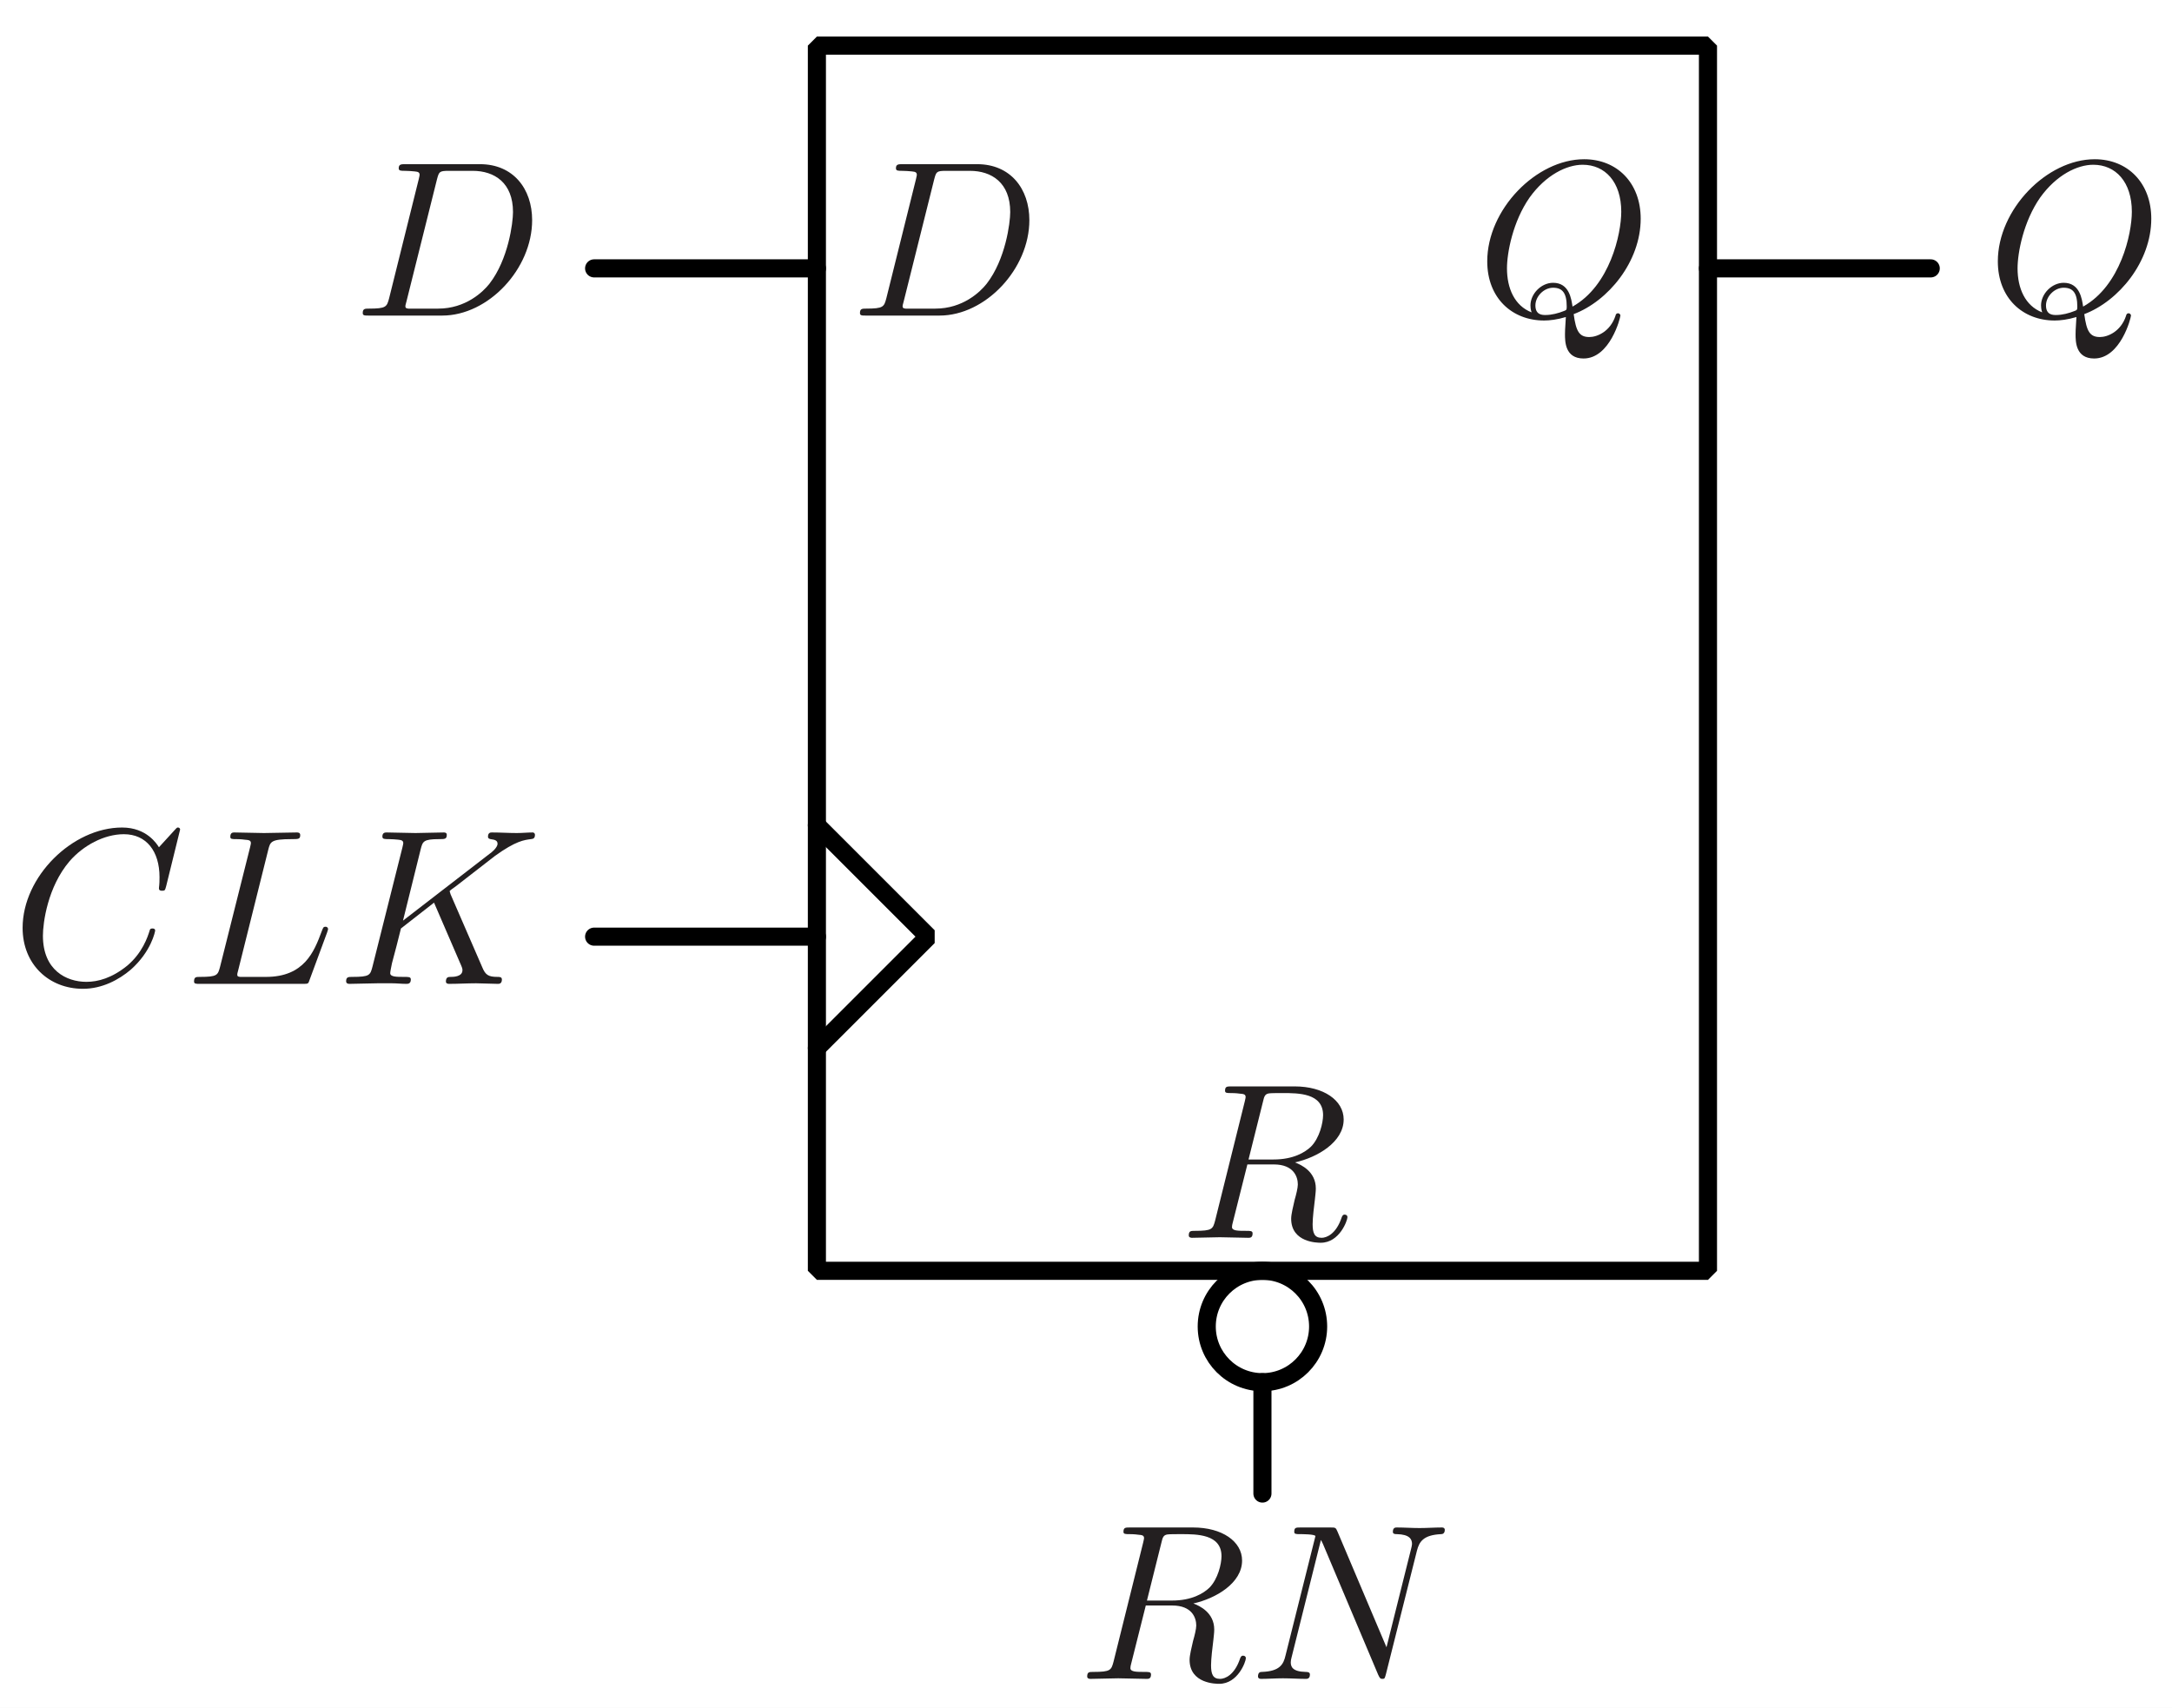
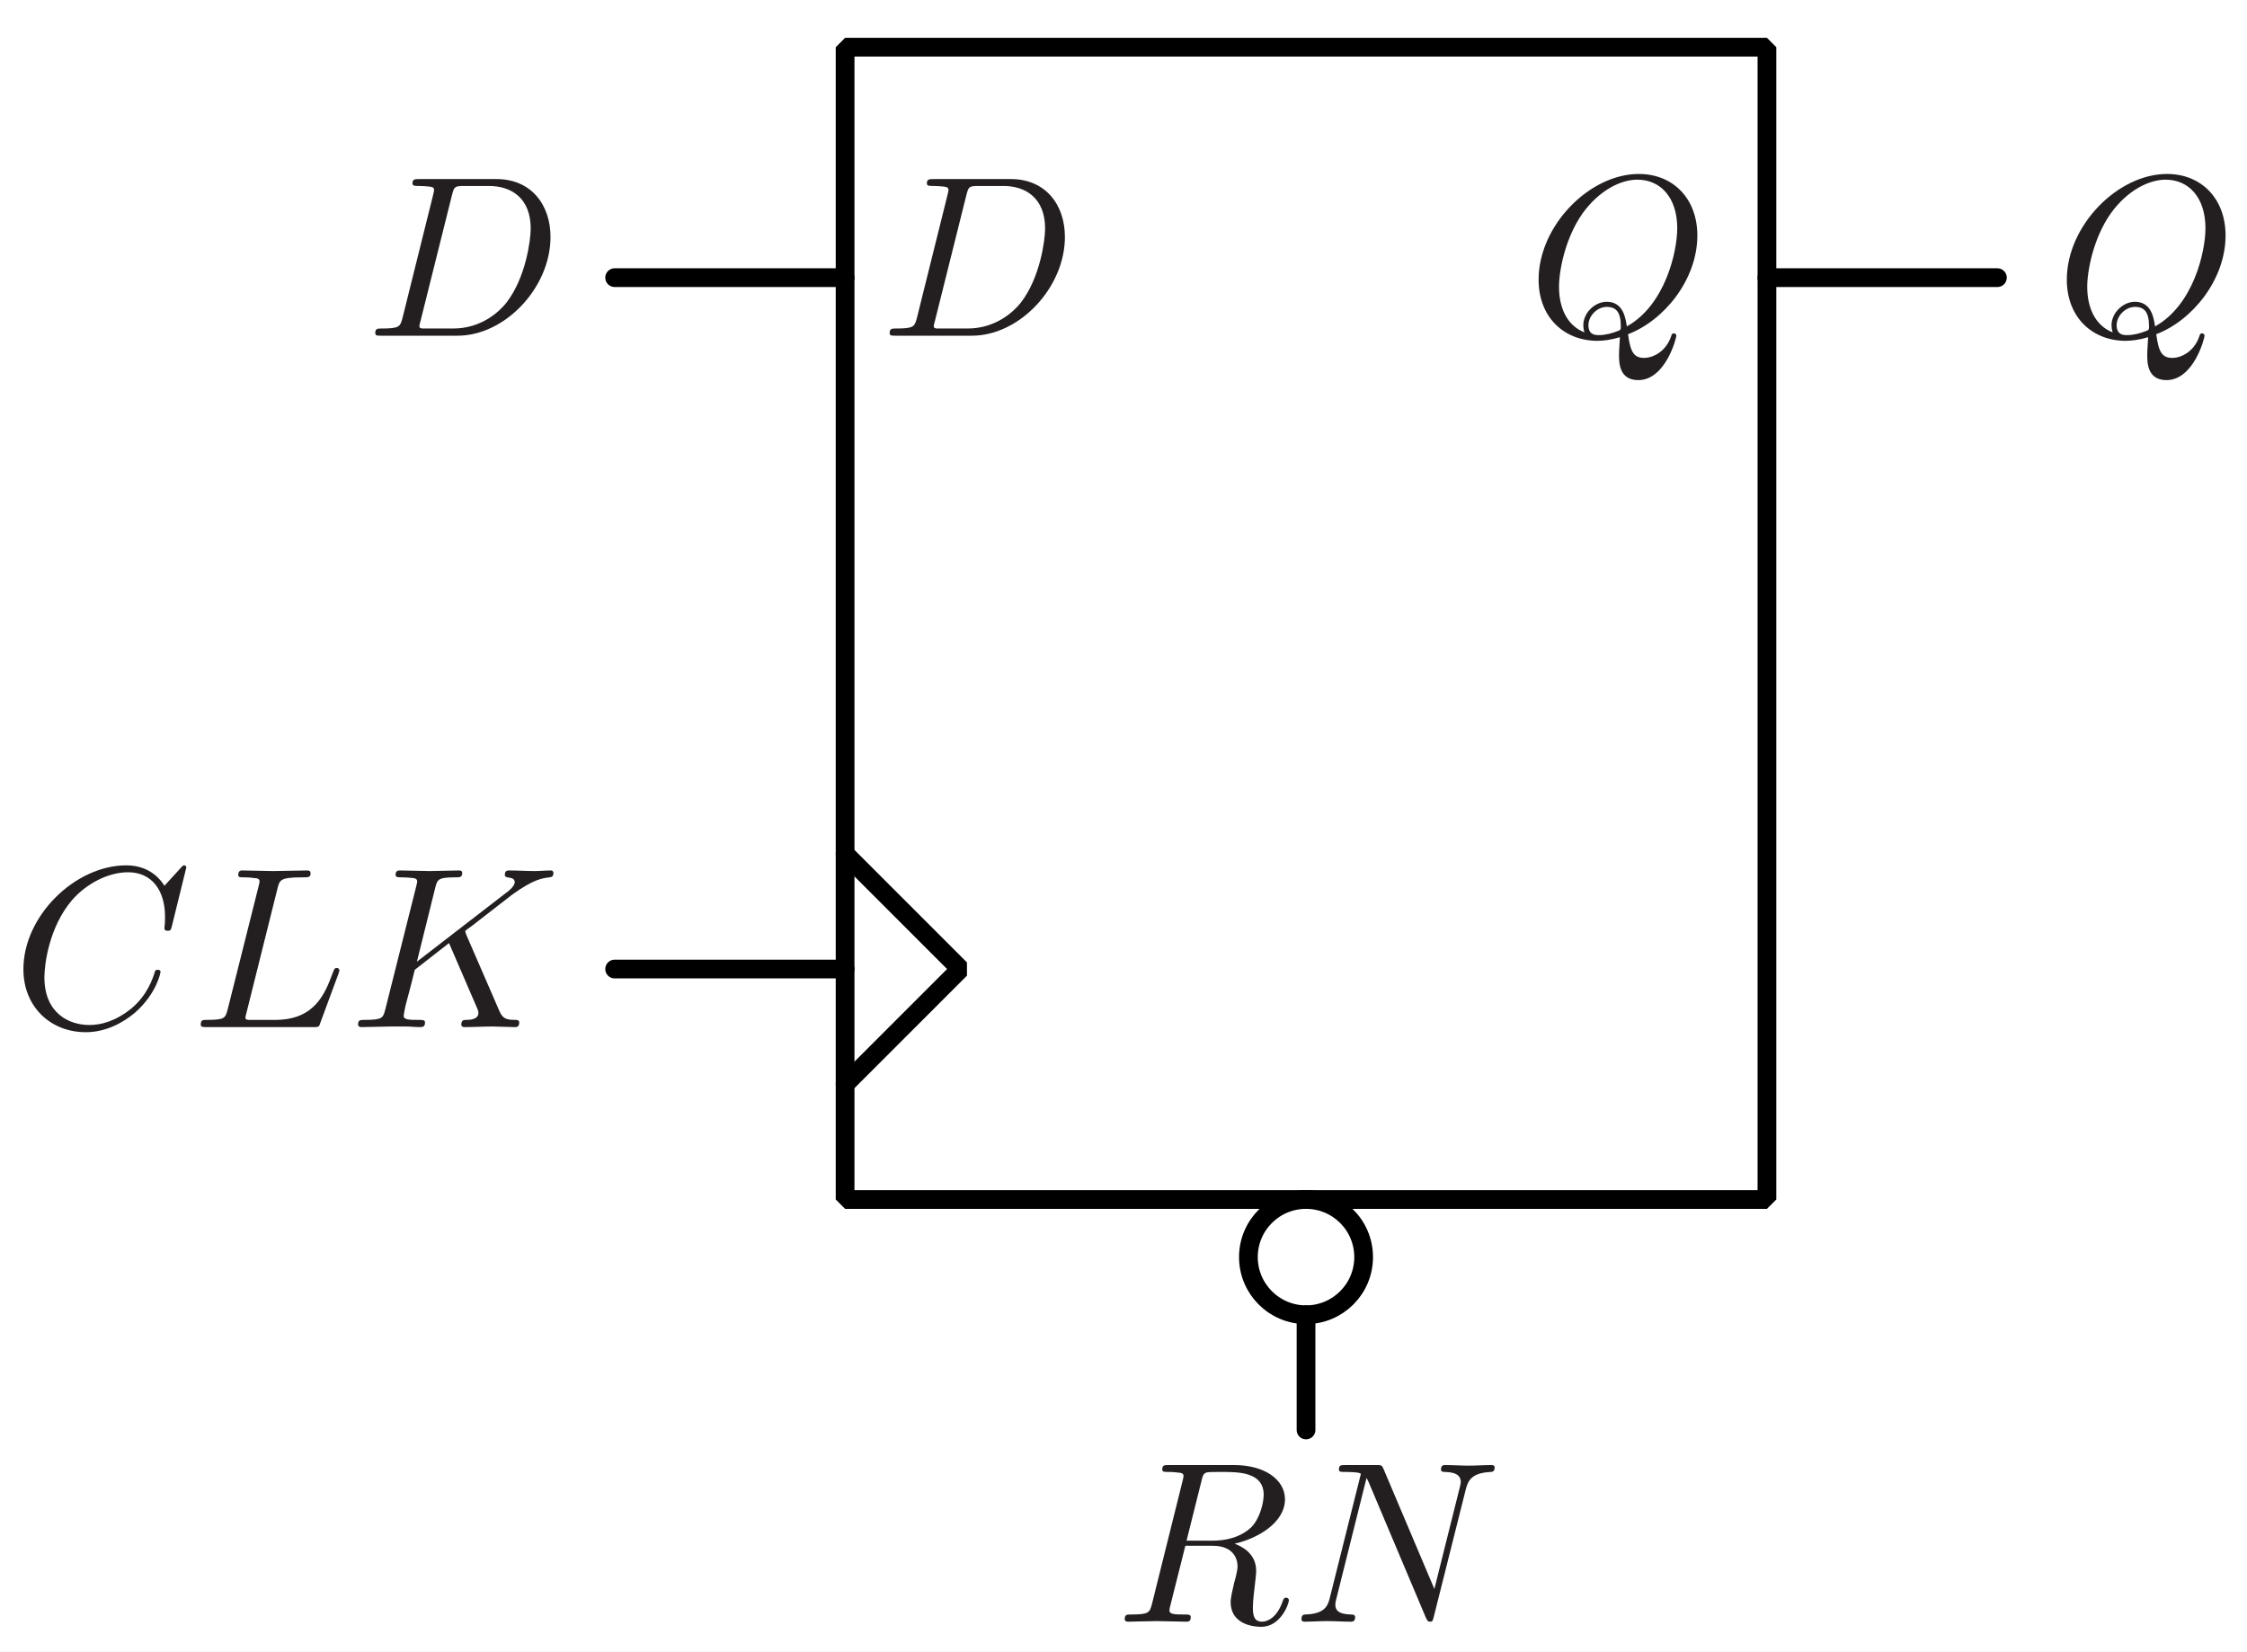
- <svg xmlns="http://www.w3.org/2000/svg" xmlns:xlink="http://www.w3.org/1999/xlink" width="117pt" height="92pt" viewBox="0 0 117 92" version="1.1">
+ <svg xmlns="http://www.w3.org/2000/svg" xmlns:xlink="http://www.w3.org/1999/xlink" width="117pt" height="86pt" viewBox="0 0 117 86" version="1.1">
  <rect width="100%" height="100%" fill="white" />
  <defs>
    <g>
      <symbol overflow="visible" id="glyph0-0">
        <path style="stroke:none;" d="" />
      </symbol>
      <symbol overflow="visible" id="glyph0-1">
        <path style="stroke:none;" d="M 1.906 -0.938 C 1.781 -0.469 1.75 -0.375 0.812 -0.375 C 0.609 -0.375 0.484 -0.375 0.484 -0.141 C 0.484 0 0.578 0 0.812 0 L 4.766 0 C 7.25 0 9.609 -2.516 9.609 -5.141 C 9.609 -6.828 8.594 -8.156 6.797 -8.156 L 2.781 -8.156 C 2.562 -8.156 2.422 -8.156 2.422 -7.938 C 2.422 -7.797 2.531 -7.797 2.766 -7.797 C 2.922 -7.797 3.141 -7.781 3.281 -7.766 C 3.484 -7.75 3.547 -7.703 3.547 -7.578 C 3.547 -7.531 3.531 -7.5 3.5 -7.344 Z M 4.484 -7.344 C 4.594 -7.75 4.609 -7.797 5.125 -7.797 L 6.406 -7.797 C 7.578 -7.797 8.578 -7.156 8.578 -5.578 C 8.578 -5 8.328 -3.031 7.312 -1.719 C 6.969 -1.281 6.031 -0.375 4.547 -0.375 L 3.203 -0.375 C 3.031 -0.375 3.016 -0.375 2.938 -0.375 C 2.828 -0.391 2.781 -0.406 2.781 -0.5 C 2.781 -0.531 2.781 -0.562 2.844 -0.781 Z M 4.484 -7.344 " />
      </symbol>
      <symbol overflow="visible" id="glyph0-2">
        <path style="stroke:none;" d="M 5.234 -0.078 C 7.094 -0.781 8.844 -2.906 8.844 -5.219 C 8.844 -7.141 7.578 -8.422 5.797 -8.422 C 3.219 -8.422 0.578 -5.719 0.578 -2.922 C 0.578 -0.938 1.922 0.266 3.641 0.266 C 3.938 0.266 4.344 0.219 4.812 0.078 C 4.766 0.828 4.766 0.844 4.766 1 C 4.766 1.391 4.766 2.312 5.766 2.312 C 7.188 2.312 7.75 0.125 7.75 0 C 7.75 -0.078 7.672 -0.125 7.625 -0.125 C 7.531 -0.125 7.5 -0.062 7.484 0.016 C 7.203 0.859 6.5 1.156 6.078 1.156 C 5.531 1.156 5.359 0.844 5.234 -0.078 Z M 2.969 -0.172 C 2.047 -0.531 1.641 -1.469 1.641 -2.547 C 1.641 -3.375 1.953 -5.062 2.859 -6.359 C 3.734 -7.578 4.859 -8.125 5.719 -8.125 C 6.922 -8.125 7.797 -7.203 7.797 -5.594 C 7.797 -4.406 7.188 -1.609 5.172 -0.484 C 5.109 -0.891 5 -1.766 4.125 -1.766 C 3.484 -1.766 2.906 -1.172 2.906 -0.547 C 2.906 -0.312 2.969 -0.172 2.969 -0.172 Z M 3.719 -0.031 C 3.547 -0.031 3.172 -0.031 3.172 -0.547 C 3.172 -1.031 3.625 -1.5 4.125 -1.5 C 4.625 -1.5 4.859 -1.219 4.859 -0.484 C 4.859 -0.312 4.844 -0.297 4.719 -0.25 C 4.406 -0.125 4.047 -0.031 3.719 -0.031 Z M 3.719 -0.031 " />
      </symbol>
      <symbol overflow="visible" id="glyph0-3">
        <path style="stroke:none;" d="M 9.078 -8.312 C 9.078 -8.344 9.062 -8.422 8.953 -8.422 C 8.922 -8.422 8.906 -8.422 8.781 -8.281 L 7.938 -7.359 C 7.828 -7.531 7.281 -8.422 5.953 -8.422 C 3.281 -8.422 0.594 -5.781 0.594 -3.016 C 0.594 -1.047 2.016 0.266 3.844 0.266 C 4.875 0.266 5.781 -0.219 6.422 -0.766 C 7.531 -1.75 7.734 -2.828 7.734 -2.875 C 7.734 -2.984 7.609 -2.984 7.594 -2.984 C 7.516 -2.984 7.453 -2.969 7.438 -2.875 C 7.328 -2.516 7.047 -1.672 6.234 -0.984 C 5.406 -0.312 4.656 -0.109 4.031 -0.109 C 2.953 -0.109 1.688 -0.734 1.688 -2.594 C 1.688 -3.281 1.938 -5.219 3.125 -6.609 C 3.859 -7.453 4.984 -8.062 6.047 -8.062 C 7.266 -8.062 7.969 -7.141 7.969 -5.75 C 7.969 -5.266 7.938 -5.266 7.938 -5.141 C 7.938 -5.016 8.062 -5.016 8.109 -5.016 C 8.266 -5.016 8.266 -5.047 8.328 -5.266 Z M 9.078 -8.312 " />
      </symbol>
      <symbol overflow="visible" id="glyph0-4">
        <path style="stroke:none;" d="M 4.469 -7.234 C 4.578 -7.656 4.609 -7.797 5.734 -7.797 C 6.094 -7.797 6.188 -7.797 6.188 -8.016 C 6.188 -8.156 6.062 -8.156 6 -8.156 C 5.609 -8.156 4.625 -8.125 4.234 -8.125 C 3.875 -8.125 3 -8.156 2.641 -8.156 C 2.562 -8.156 2.422 -8.156 2.422 -7.922 C 2.422 -7.797 2.516 -7.797 2.75 -7.797 C 2.766 -7.797 3 -7.797 3.203 -7.766 C 3.422 -7.75 3.531 -7.734 3.531 -7.578 C 3.531 -7.531 3.516 -7.5 3.484 -7.344 L 1.875 -0.938 C 1.75 -0.469 1.734 -0.375 0.781 -0.375 C 0.578 -0.375 0.469 -0.375 0.469 -0.125 C 0.469 0 0.578 0 0.781 0 L 6.328 0 C 6.609 0 6.625 0 6.688 -0.203 L 7.641 -2.781 C 7.688 -2.922 7.688 -2.938 7.688 -2.953 C 7.688 -3 7.656 -3.078 7.547 -3.078 C 7.438 -3.078 7.422 -3.031 7.344 -2.828 C 6.938 -1.734 6.406 -0.375 4.344 -0.375 L 3.219 -0.375 C 3.047 -0.375 3.031 -0.375 2.953 -0.375 C 2.828 -0.391 2.797 -0.406 2.797 -0.5 C 2.797 -0.531 2.797 -0.562 2.859 -0.781 Z M 4.469 -7.234 " />
      </symbol>
      <symbol overflow="visible" id="glyph0-5">
        <path style="stroke:none;" d="M 6.078 -4.828 C 6.078 -4.859 6.031 -4.953 6.031 -5 C 6.031 -5.016 6.234 -5.172 6.375 -5.266 L 8.469 -6.891 C 9.594 -7.703 10.047 -7.75 10.406 -7.797 C 10.5 -7.812 10.625 -7.812 10.625 -8.031 C 10.625 -8.078 10.594 -8.156 10.5 -8.156 C 10.234 -8.156 9.938 -8.125 9.641 -8.125 C 9.219 -8.125 8.75 -8.156 8.312 -8.156 C 8.234 -8.156 8.094 -8.156 8.094 -7.922 C 8.094 -7.844 8.156 -7.812 8.234 -7.797 C 8.5 -7.766 8.609 -7.703 8.609 -7.547 C 8.609 -7.328 8.25 -7.047 8.172 -7 L 3.516 -3.406 L 4.469 -7.25 C 4.578 -7.672 4.609 -7.797 5.469 -7.797 C 5.766 -7.797 5.875 -7.797 5.875 -8.031 C 5.875 -8.141 5.781 -8.156 5.719 -8.156 C 5.375 -8.156 4.516 -8.125 4.188 -8.125 C 3.844 -8.125 2.984 -8.156 2.641 -8.156 C 2.562 -8.156 2.406 -8.156 2.406 -7.938 C 2.406 -7.797 2.516 -7.797 2.75 -7.797 C 2.906 -7.797 3.125 -7.781 3.266 -7.766 C 3.453 -7.75 3.531 -7.703 3.531 -7.578 C 3.531 -7.531 3.516 -7.5 3.484 -7.344 L 1.875 -0.938 C 1.75 -0.469 1.734 -0.375 0.781 -0.375 C 0.578 -0.375 0.453 -0.375 0.453 -0.141 C 0.453 0 0.594 0 0.641 0 C 0.969 0 1.812 -0.031 2.156 -0.031 C 2.406 -0.031 2.672 -0.031 2.922 -0.031 C 3.172 -0.031 3.438 0 3.688 0 C 3.781 0 3.938 0 3.938 -0.234 C 3.938 -0.375 3.828 -0.375 3.594 -0.375 C 3.156 -0.375 2.828 -0.375 2.828 -0.578 C 2.828 -0.672 2.891 -0.938 2.922 -1.109 C 3.094 -1.734 3.25 -2.359 3.406 -2.984 L 5.188 -4.375 L 6.578 -1.156 C 6.719 -0.844 6.719 -0.812 6.719 -0.734 C 6.719 -0.375 6.203 -0.375 6.094 -0.375 C 5.969 -0.375 5.828 -0.375 5.828 -0.125 C 5.828 0 5.969 0 6 0 C 6.484 0 6.984 -0.031 7.453 -0.031 C 7.719 -0.031 8.359 0 8.625 0 C 8.688 0 8.844 0 8.844 -0.234 C 8.844 -0.375 8.719 -0.375 8.609 -0.375 C 8.109 -0.375 7.953 -0.484 7.781 -0.906 Z M 6.078 -4.828 " />
      </symbol>
      <symbol overflow="visible" id="glyph0-6">
        <path style="stroke:none;" d="M 4.484 -7.344 C 4.547 -7.625 4.594 -7.75 4.812 -7.781 C 4.922 -7.797 5.312 -7.797 5.547 -7.797 C 6.391 -7.797 7.719 -7.797 7.719 -6.609 C 7.719 -6.203 7.531 -5.375 7.062 -4.906 C 6.75 -4.609 6.125 -4.219 5.047 -4.219 L 3.703 -4.219 Z M 6.203 -4.062 C 7.406 -4.328 8.828 -5.156 8.828 -6.375 C 8.828 -7.406 7.75 -8.156 6.188 -8.156 L 2.781 -8.156 C 2.547 -8.156 2.438 -8.156 2.438 -7.922 C 2.438 -7.797 2.547 -7.797 2.766 -7.797 C 2.797 -7.797 3.031 -7.797 3.234 -7.766 C 3.438 -7.75 3.547 -7.734 3.547 -7.578 C 3.547 -7.531 3.531 -7.5 3.5 -7.344 L 1.906 -0.938 C 1.781 -0.469 1.75 -0.375 0.812 -0.375 C 0.594 -0.375 0.484 -0.375 0.484 -0.125 C 0.484 0 0.641 0 0.656 0 C 0.984 0 1.828 -0.031 2.156 -0.031 C 2.5 -0.031 3.344 0 3.688 0 C 3.781 0 3.922 0 3.922 -0.234 C 3.922 -0.375 3.812 -0.375 3.578 -0.375 C 3.141 -0.375 2.812 -0.375 2.812 -0.578 C 2.812 -0.656 2.828 -0.719 2.844 -0.781 L 3.641 -3.953 L 5.062 -3.953 C 6.141 -3.953 6.359 -3.281 6.359 -2.875 C 6.359 -2.688 6.266 -2.312 6.188 -2.047 C 6.109 -1.703 6 -1.266 6 -1.031 C 6 0.266 7.438 0.266 7.594 0.266 C 8.609 0.266 9.031 -0.938 9.031 -1.109 C 9.031 -1.25 8.891 -1.25 8.875 -1.25 C 8.781 -1.25 8.75 -1.172 8.719 -1.094 C 8.422 -0.203 7.906 0 7.641 0 C 7.25 0 7.156 -0.266 7.156 -0.734 C 7.156 -1.094 7.234 -1.703 7.281 -2.094 C 7.297 -2.266 7.328 -2.484 7.328 -2.656 C 7.328 -3.578 6.531 -3.938 6.203 -4.062 Z M 6.203 -4.062 " />
      </symbol>
      <symbol overflow="visible" id="glyph0-7">
        <path style="stroke:none;" d="M 9.031 -6.906 C 9.156 -7.391 9.375 -7.75 10.328 -7.797 C 10.391 -7.797 10.531 -7.812 10.531 -8.031 C 10.531 -8.047 10.531 -8.156 10.375 -8.156 C 9.984 -8.156 9.562 -8.125 9.172 -8.125 C 8.766 -8.125 8.344 -8.156 7.953 -8.156 C 7.875 -8.156 7.734 -8.156 7.734 -7.922 C 7.734 -7.797 7.859 -7.797 7.953 -7.797 C 8.625 -7.781 8.766 -7.531 8.766 -7.266 C 8.766 -7.234 8.734 -7.047 8.719 -7.016 L 7.391 -1.703 L 4.75 -7.938 C 4.656 -8.156 4.641 -8.156 4.359 -8.156 L 2.766 -8.156 C 2.516 -8.156 2.422 -8.156 2.422 -7.922 C 2.422 -7.797 2.516 -7.797 2.75 -7.797 C 2.812 -7.797 3.562 -7.797 3.562 -7.688 L 1.953 -1.266 C 1.844 -0.781 1.641 -0.406 0.672 -0.375 C 0.594 -0.375 0.469 -0.359 0.469 -0.125 C 0.469 -0.047 0.531 0 0.625 0 C 1 0 1.422 -0.031 1.812 -0.031 C 2.219 -0.031 2.656 0 3.047 0 C 3.109 0 3.266 0 3.266 -0.234 C 3.266 -0.359 3.156 -0.375 3.031 -0.375 C 2.328 -0.391 2.234 -0.656 2.234 -0.891 C 2.234 -0.984 2.25 -1.047 2.281 -1.172 L 3.859 -7.484 C 3.906 -7.406 3.906 -7.391 3.969 -7.266 L 6.938 -0.234 C 7.031 -0.031 7.062 0 7.172 0 C 7.297 0 7.297 -0.031 7.359 -0.25 Z M 9.031 -6.906 " />
      </symbol>
    </g>
  </defs>
  <g id="surface1">
-     <path style="fill:none;stroke-width:9.75;stroke-linecap:round;stroke-linejoin:bevel;stroke:rgb(0%,0%,0%);stroke-opacity:1;stroke-miterlimit:6;" d="M 440.039 235.43 L 920.039 235.43 L 920.039 895.43 L 440.039 895.43 Z M 440.039 235.43 " transform="matrix(0.1,0,0,-0.1,0,92)" />
-     <path style="fill:none;stroke-width:9.75;stroke-linecap:round;stroke-linejoin:bevel;stroke:rgb(0%,0%,0%);stroke-opacity:1;stroke-miterlimit:6;" d="M 440.039 355.43 L 500.039 415.43 L 440.039 475.43 " transform="matrix(0.1,0,0,-0.1,0,92)" />
-     <path style="fill:none;stroke-width:9.75;stroke-linecap:round;stroke-linejoin:bevel;stroke:rgb(0%,0%,0%);stroke-opacity:1;stroke-miterlimit:6;" d="M 320.039 775.43 L 440.039 775.43 " transform="matrix(0.1,0,0,-0.1,0,92)" />
-     <path style="fill:none;stroke-width:9.75;stroke-linecap:round;stroke-linejoin:bevel;stroke:rgb(0%,0%,0%);stroke-opacity:1;stroke-miterlimit:6;" d="M 320.039 415.43 L 440.039 415.43 " transform="matrix(0.1,0,0,-0.1,0,92)" />
-     <path style="fill:none;stroke-width:9.75;stroke-linecap:round;stroke-linejoin:bevel;stroke:rgb(0%,0%,0%);stroke-opacity:1;stroke-miterlimit:6;" d="M 1040.039 775.43 L 920.039 775.43 " transform="matrix(0.1,0,0,-0.1,0,92)" />
-     <path style="fill:none;stroke-width:9.75;stroke-linecap:round;stroke-linejoin:bevel;stroke:rgb(0%,0%,0%);stroke-opacity:1;stroke-miterlimit:6;" d="M 680.039 115.43 L 680.039 175.43 " transform="matrix(0.1,0,0,-0.1,0,92)" />
-     <path style="fill:none;stroke-width:9.75;stroke-linecap:round;stroke-linejoin:bevel;stroke:rgb(0%,0%,0%);stroke-opacity:1;stroke-miterlimit:6;" d="M 710.039 205.43 C 710.039 222.031 696.602 235.43 680.039 235.43 C 663.477 235.43 650.039 222.031 650.039 205.43 C 650.039 188.867 663.477 175.43 680.039 175.43 C 696.602 175.43 710.039 188.867 710.039 205.43 " transform="matrix(0.1,0,0,-0.1,0,92)" />
+     <path style="fill:none;stroke-width:9.75;stroke-linecap:round;stroke-linejoin:bevel;stroke:rgb(0%,0%,0%);stroke-opacity:1;stroke-miterlimit:6;" d="M 440.039 235.43 L 920.039 235.43 L 920.039 835.43 L 440.039 835.43 Z M 440.039 235.43 " transform="matrix(0.1,0,0,-0.1,0,86)" />
+     <path style="fill:none;stroke-width:9.75;stroke-linecap:round;stroke-linejoin:bevel;stroke:rgb(0%,0%,0%);stroke-opacity:1;stroke-miterlimit:6;" d="M 440.039 295.43 L 500.039 355.43 L 440.039 415.43 " transform="matrix(0.1,0,0,-0.1,0,86)" />
+     <path style="fill:none;stroke-width:9.75;stroke-linecap:round;stroke-linejoin:bevel;stroke:rgb(0%,0%,0%);stroke-opacity:1;stroke-miterlimit:6;" d="M 320.039 715.43 L 440.039 715.43 " transform="matrix(0.1,0,0,-0.1,0,86)" />
+     <path style="fill:none;stroke-width:9.75;stroke-linecap:round;stroke-linejoin:bevel;stroke:rgb(0%,0%,0%);stroke-opacity:1;stroke-miterlimit:6;" d="M 320.039 355.43 L 440.039 355.43 " transform="matrix(0.1,0,0,-0.1,0,86)" />
+     <path style="fill:none;stroke-width:9.75;stroke-linecap:round;stroke-linejoin:bevel;stroke:rgb(0%,0%,0%);stroke-opacity:1;stroke-miterlimit:6;" d="M 1040.039 715.43 L 920.039 715.43 " transform="matrix(0.1,0,0,-0.1,0,86)" />
+     <path style="fill:none;stroke-width:9.75;stroke-linecap:round;stroke-linejoin:bevel;stroke:rgb(0%,0%,0%);stroke-opacity:1;stroke-miterlimit:6;" d="M 680.039 115.43 L 680.039 175.43 " transform="matrix(0.1,0,0,-0.1,0,86)" />
+     <path style="fill:none;stroke-width:9.75;stroke-linecap:round;stroke-linejoin:bevel;stroke:rgb(0%,0%,0%);stroke-opacity:1;stroke-miterlimit:6;" d="M 710.039 205.43 C 710.039 222.031 696.602 235.43 680.039 235.43 C 663.477 235.43 650.039 222.031 650.039 205.43 C 650.039 188.867 663.477 175.43 680.039 175.43 C 696.602 175.43 710.039 188.867 710.039 205.43 " transform="matrix(0.1,0,0,-0.1,0,86)" />
    <g style="fill:rgb(13.73%,12.16%,12.549%);fill-opacity:1;">
-       <use xlink:href="#glyph0-1" x="45.84" y="17" />
+       <use xlink:href="#glyph0-1" x="45.84" y="17.48" />
    </g>
    <g style="fill:rgb(13.73%,12.16%,12.549%);fill-opacity:1;">
-       <use xlink:href="#glyph0-2" x="79.536" y="17" />
+       <use xlink:href="#glyph0-2" x="79.536" y="17.48" />
    </g>
    <g style="fill:rgb(13.73%,12.16%,12.549%);fill-opacity:1;">
-       <use xlink:href="#glyph0-2" x="107.04" y="17" />
+       <use xlink:href="#glyph0-2" x="107.04" y="17.48" />
    </g>
    <g style="fill:rgb(13.73%,12.16%,12.549%);fill-opacity:1;">
-       <use xlink:href="#glyph0-1" x="19.056" y="17" />
+       <use xlink:href="#glyph0-1" x="19.056" y="17.48" />
    </g>
    <g style="fill:rgb(13.73%,12.16%,12.549%);fill-opacity:1;">
-       <use xlink:href="#glyph0-3" x="0.624" y="53" />
+       <use xlink:href="#glyph0-3" x="0.624" y="53.48" />
    </g>
    <g style="fill:rgb(13.73%,12.16%,12.549%);fill-opacity:1;">
-       <use xlink:href="#glyph0-4" x="9.984" y="53" />
+       <use xlink:href="#glyph0-4" x="9.984" y="53.48" />
    </g>
    <g style="fill:rgb(13.73%,12.16%,12.549%);fill-opacity:1;">
-       <use xlink:href="#glyph0-5" x="18.192" y="53" />
+       <use xlink:href="#glyph0-5" x="18.192" y="53.48" />
    </g>
    <g style="fill:rgb(13.73%,12.16%,12.549%);fill-opacity:1;">
-       <use xlink:href="#glyph0-6" x="63.552" y="66.68" />
+       <use xlink:href="#glyph0-6" x="58.08" y="84.44" />
    </g>
    <g style="fill:rgb(13.73%,12.16%,12.549%);fill-opacity:1;">
-       <use xlink:href="#glyph0-6" x="58.08" y="90.44" />
-     </g>
-     <g style="fill:rgb(13.73%,12.16%,12.549%);fill-opacity:1;">
-       <use xlink:href="#glyph0-7" x="67.296" y="90.44" />
+       <use xlink:href="#glyph0-7" x="67.296" y="84.44" />
    </g>
  </g>
</svg>
